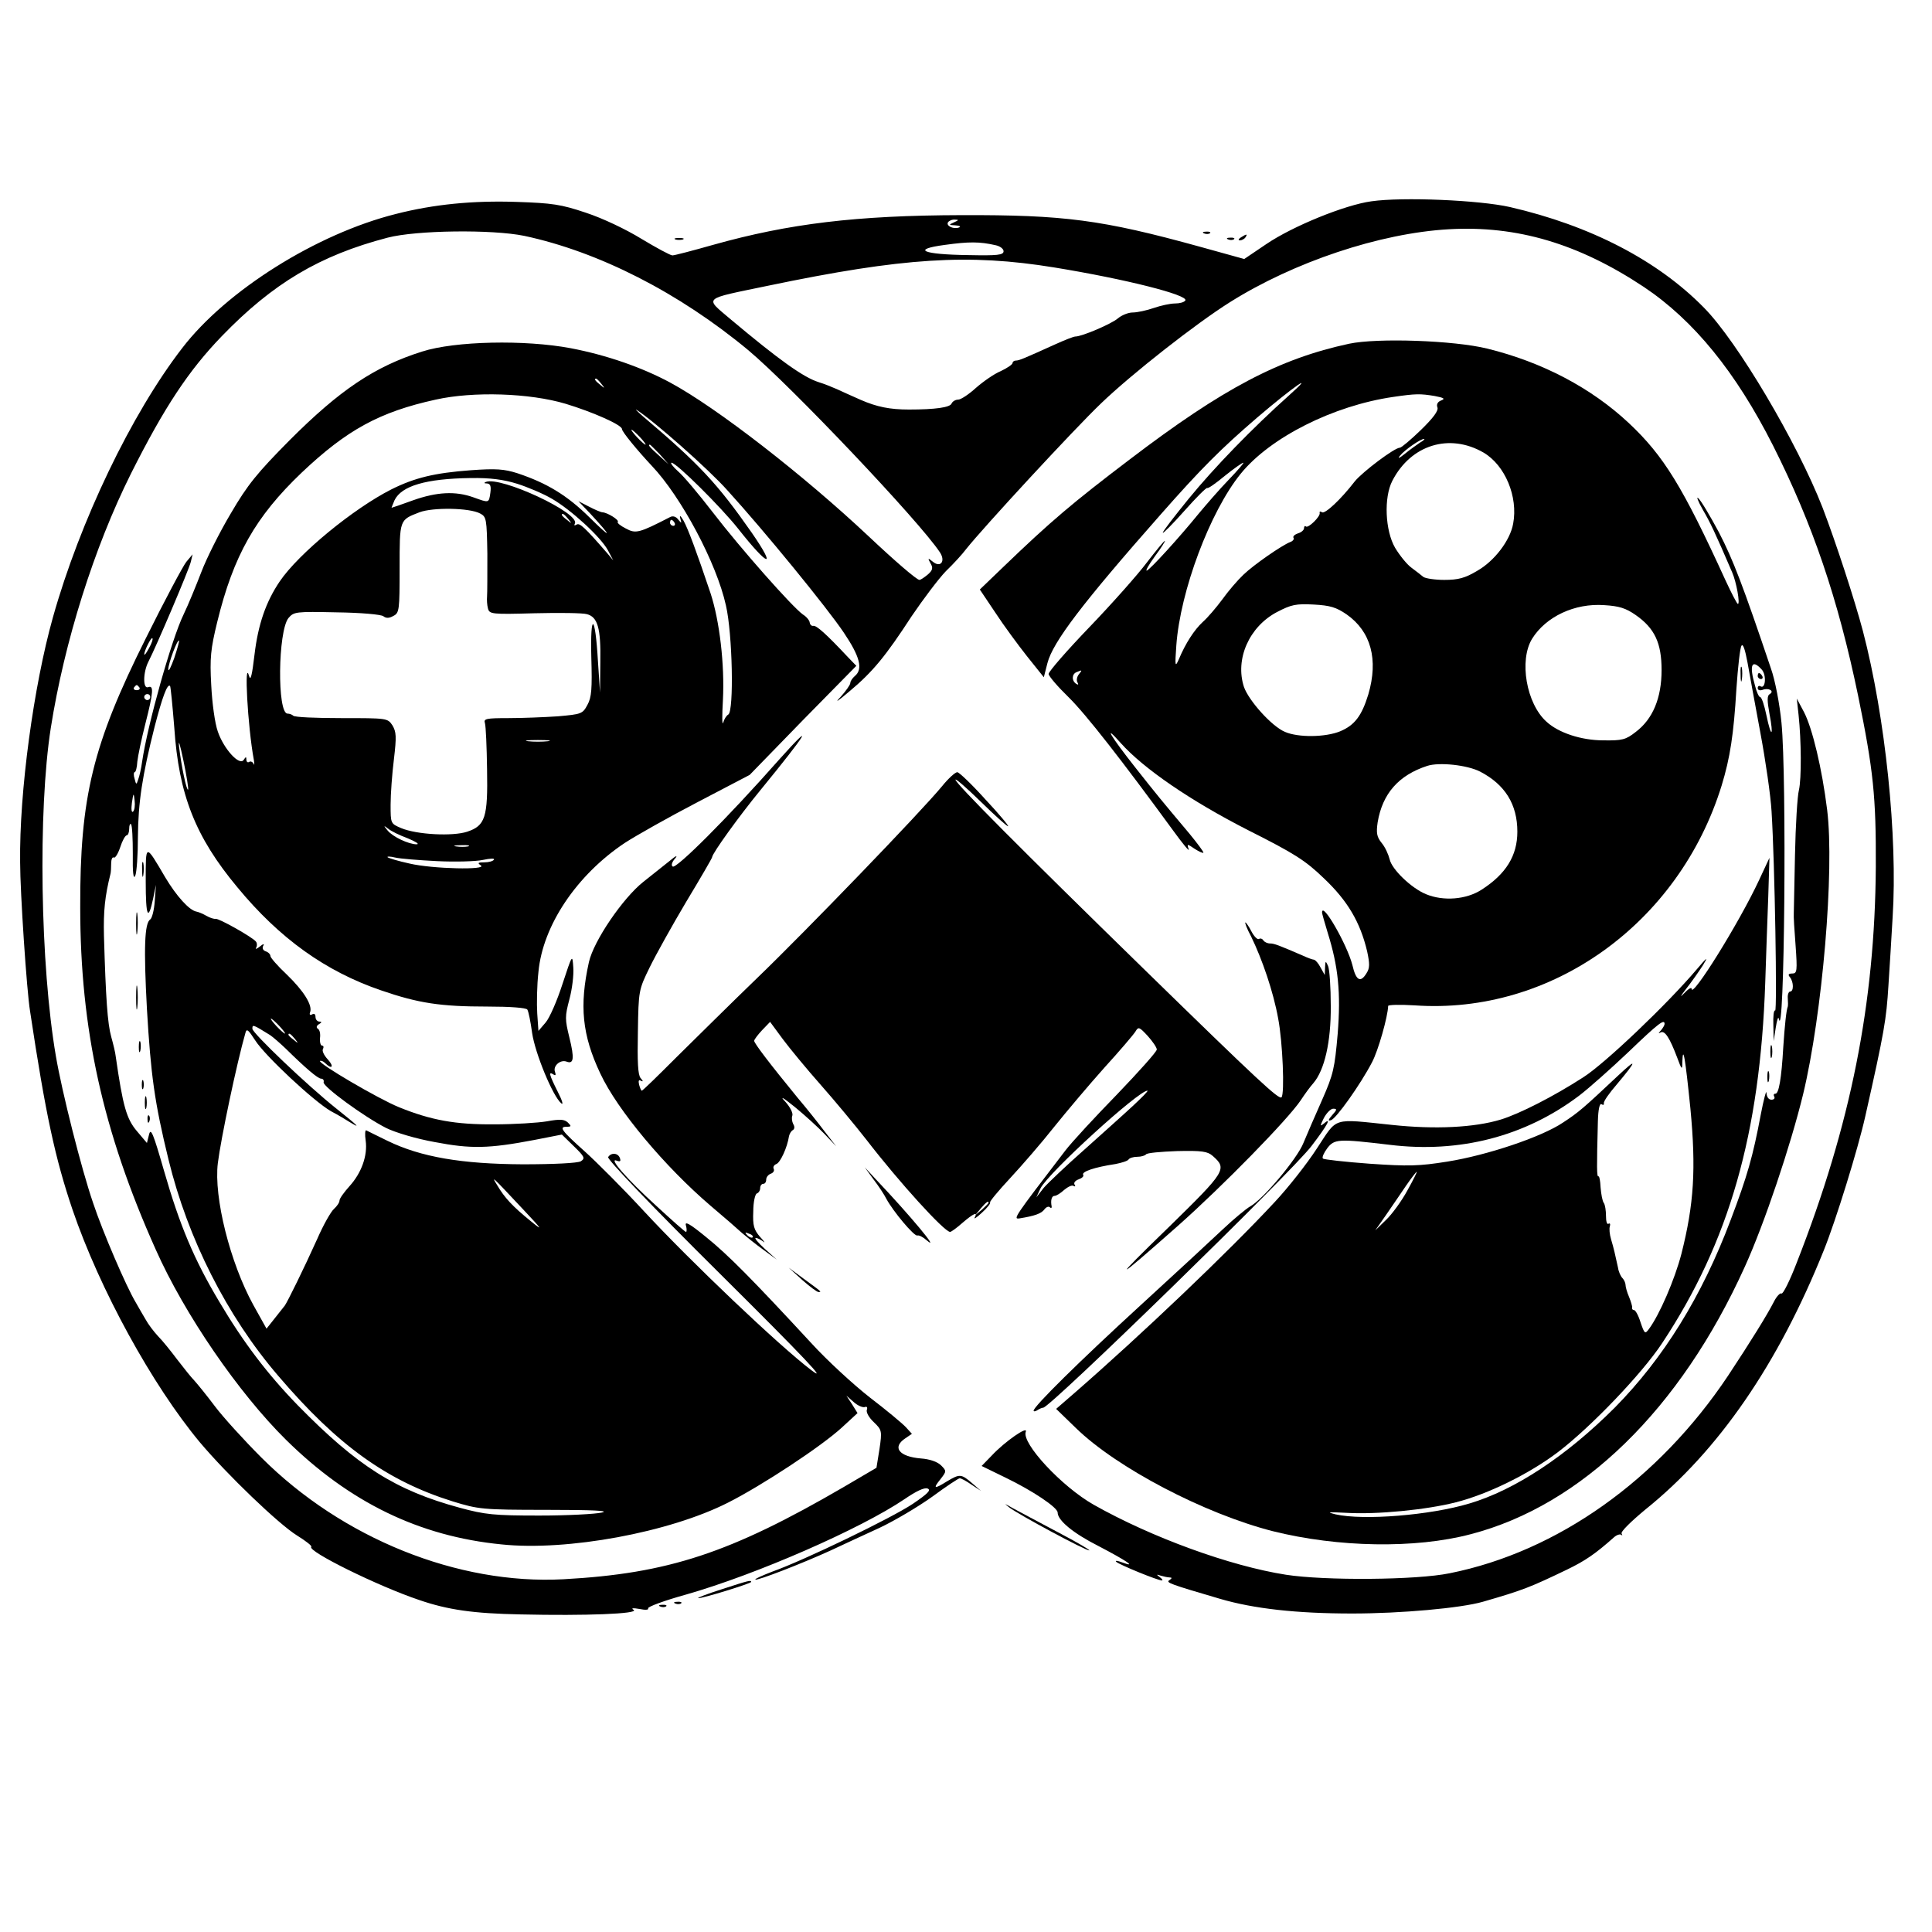
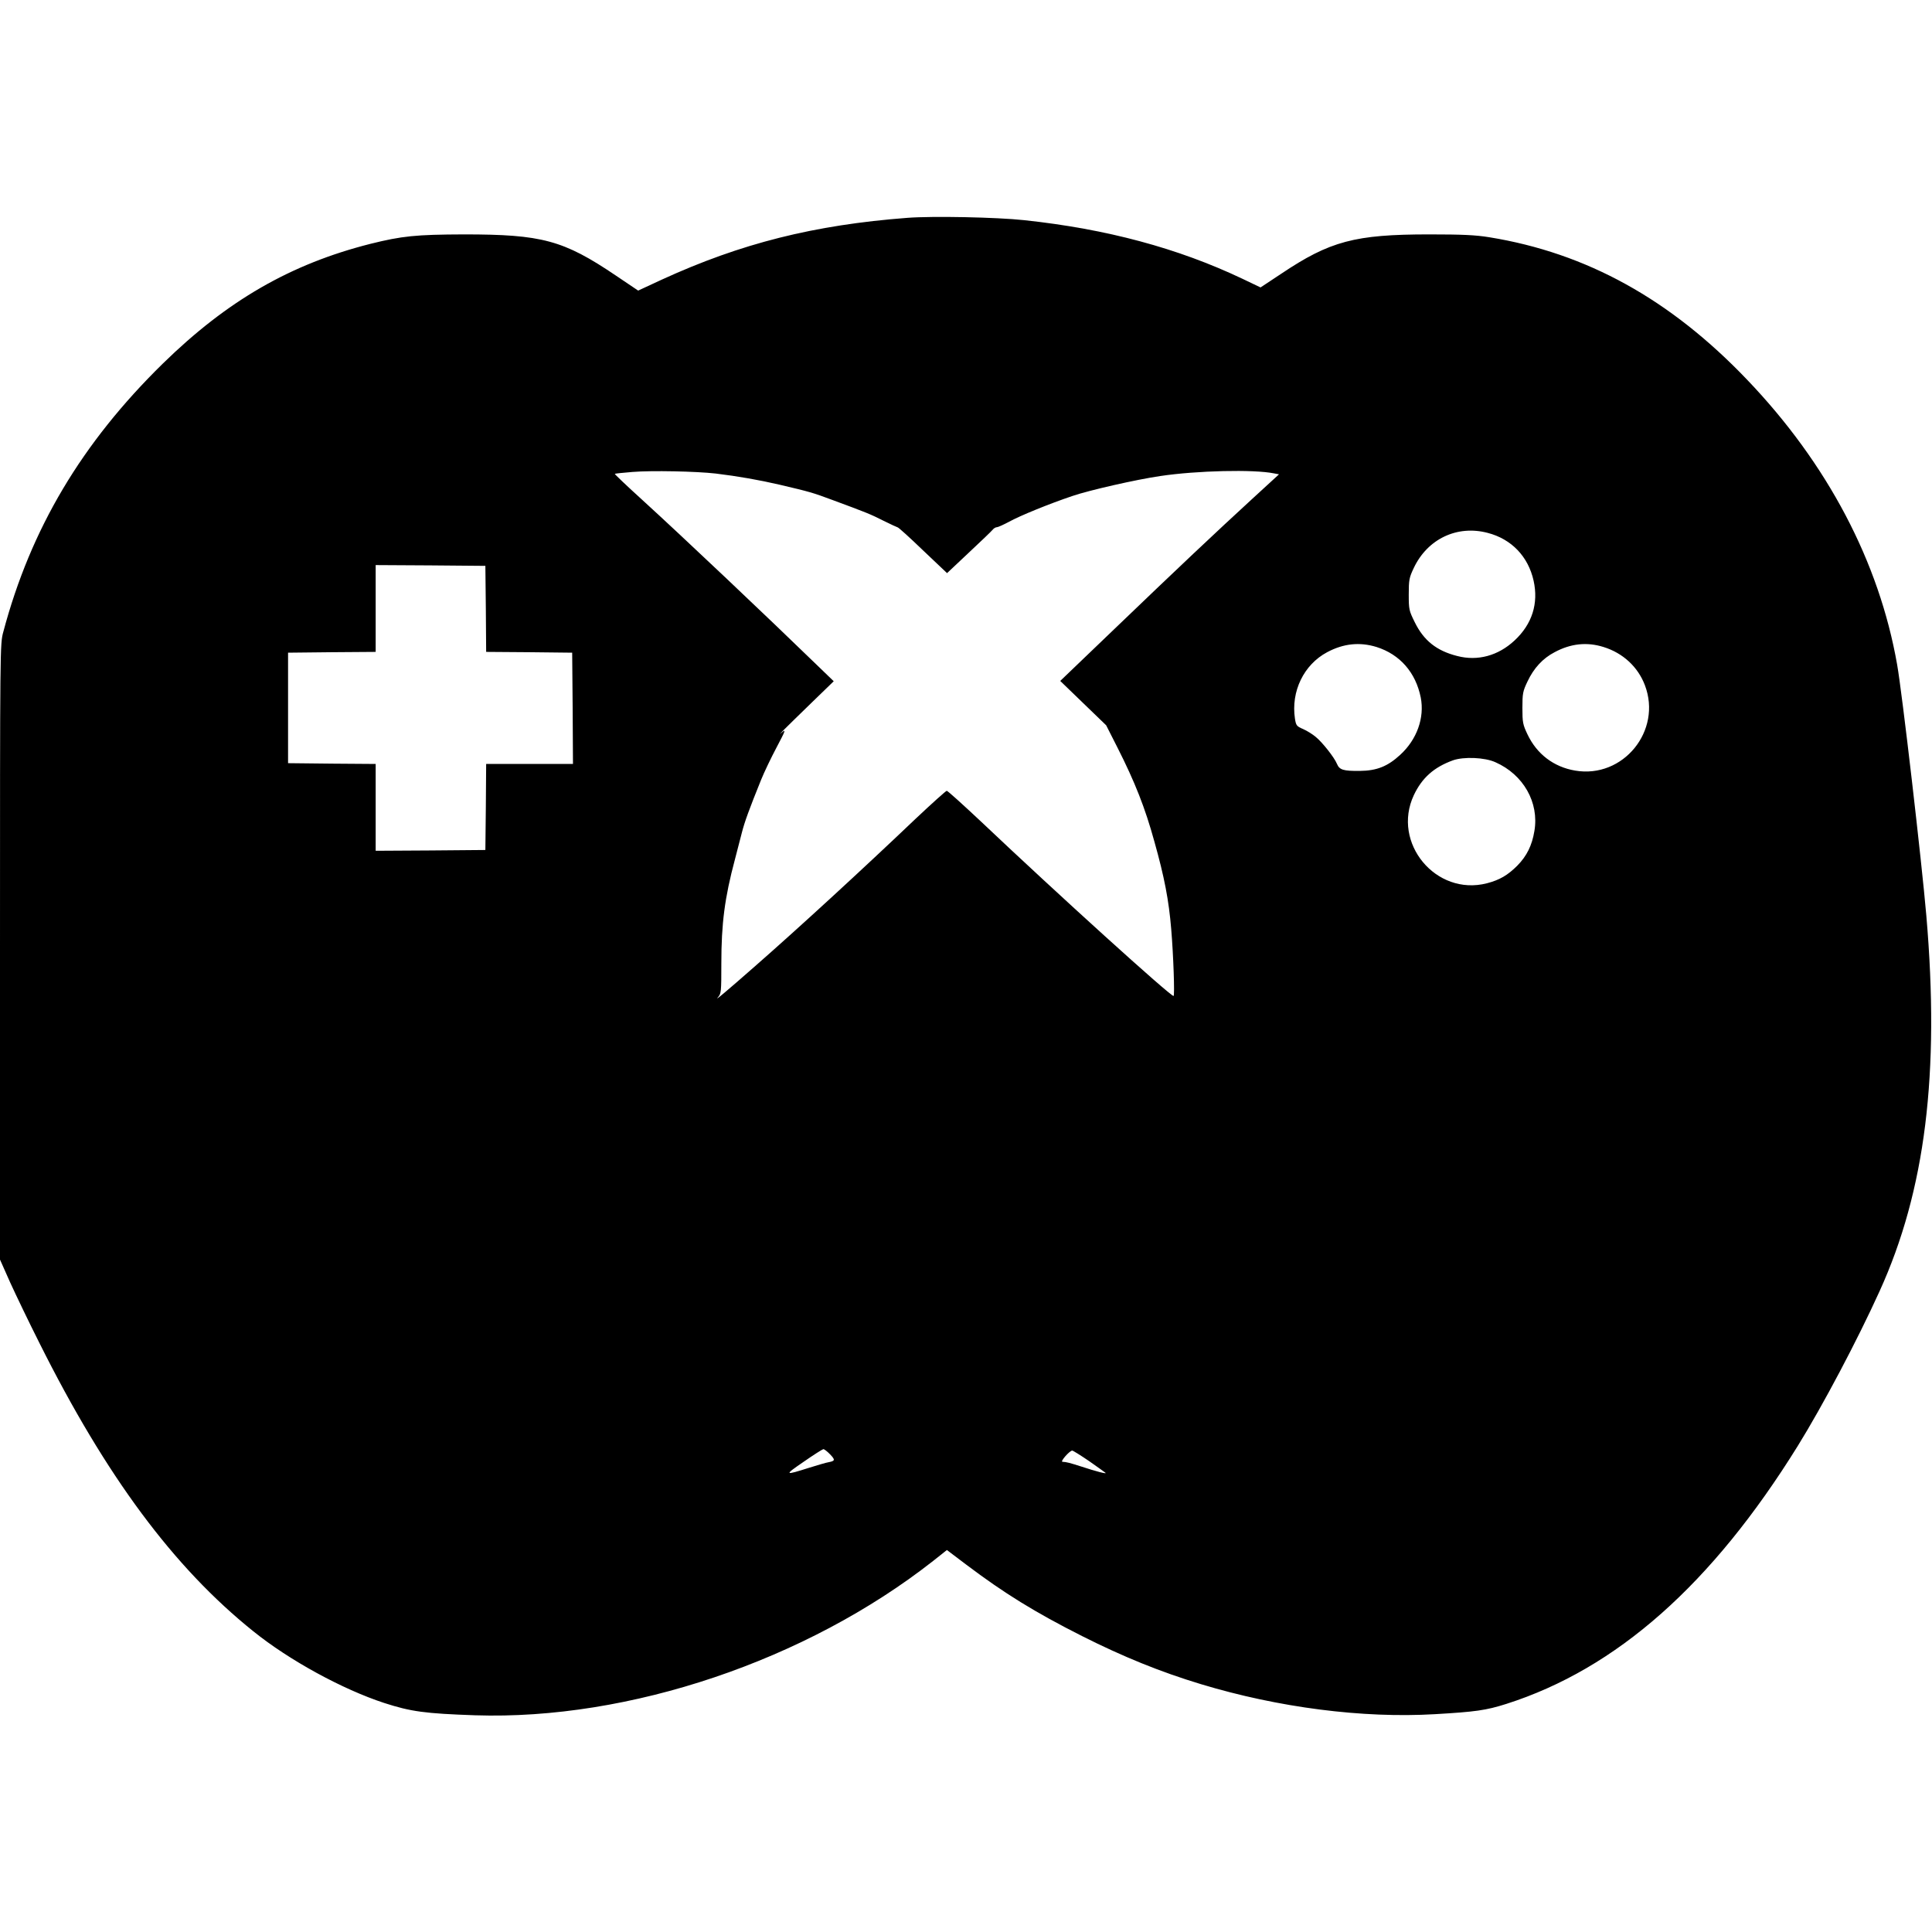
- <svg xmlns="http://www.w3.org/2000/svg" version="1.0" width="857.333" height="857.333" viewBox="0 0 643 643">
-   <path d="M456.4 67c-8.8 1.2-26.2 8.3-34.9 14.2l-7.4 5-14.8-4.1c-32.6-9-45.2-10.6-79.3-10.5-35 .1-57.4 2.8-82.7 9.9-6.7 1.9-12.8 3.5-13.5 3.5s-5.3-2.5-10.3-5.5c-5.2-3.2-13-6.9-18.5-8.7-8.3-2.8-11.2-3.2-23-3.6-14.6-.5-27.7.8-40.2 4-26.4 6.6-56.5 25.5-71.2 44.7-16.9 21.9-34 57.6-43 89.6-6.4 22.8-11.2 58-10.9 81.5 0 9.9 2.2 42.9 3.3 49.5 5.2 34.6 8.4 49.1 14.1 66 9.1 26.7 26.6 58.5 42.4 77.5 9.2 10.9 26.2 27.2 32.3 31 2.9 1.8 5.1 3.5 4.8 3.8-1.5 1.4 22.2 13.1 35.9 17.7 9.6 3.3 18.1 4.5 33.7 4.8 21.7.5 39.6-.2 37.7-1.5-1-.6-.3-.7 2-.3 1.9.4 3.1.3 2.8-.2s5.4-2.6 12.6-4.6c23.5-6.7 58.2-21.9 72.8-31.8 3.8-2.6 6.5-3.9 7.6-3.5 1.3.5.1 1.7-4.9 5.1-7 4.7-36.2 18.8-46.6 22.5-3.4 1.3-6.1 2.5-5.8 2.7.5.5 15.7-5.4 25.1-9.7 3.9-1.8 11.1-5.2 16.2-7.5 5.1-2.4 13-7.1 17.6-10.4 4.6-3.4 8.7-6.1 9.1-6.1.5 0 2.2.9 3.9 2.1l3.2 2.1-3-2.6c-3.6-3.1-4.1-3.1-8.3-.6-4.3 2.7-4.8 2.5-2.2-.7 2-2.6 2.1-2.7.2-4.6-1.2-1.2-3.8-2.1-6.7-2.3-7.3-.6-9.7-3.7-5.2-6.7l2.2-1.5-2-2.2c-1.1-1.2-6.5-5.7-12-9.9-5.5-4.3-14.3-12.4-19.5-18.1-19.6-21.2-27.7-29.4-34.9-35.2-5.6-4.6-7.3-5.5-6.8-3.9.3 1.1.3 2.1 0 2.1s-4.7-3.9-9.9-8.7c-9.9-9-16.1-16.2-13.1-15 1.1.4 1.4.2 1-.9-.6-1.7-2.9-1.9-3.9-.3-.4.7 14.4 16.2 37.4 39 28.2 28 36 36.3 30.2 31.9-10.8-8.2-40-36-55.5-52.7-7-7.6-16-16.6-19.9-20.1-7.7-6.9-8.7-8.2-6-8.2 1.6 0 1.6-.2.4-1.4-1.2-1.1-2.6-1.2-7-.4-3 .5-10.9 1-17.5 1-13 .1-21.1-1.4-31.7-5.7-6.9-2.8-27-14.6-26.3-15.4.3-.2 1.1.1 1.7.7 2.3 2.3 3.1 1.2.9-1.2-1.3-1.4-2-2.9-1.6-3.5.3-.6.2-1.1-.3-1.1s-.8-1.1-.7-2.5c.2-1.4-.1-2.8-.7-3.1-.6-.4-.5-1 .3-1.5 1-.6 1.1-.9.2-.9-.7 0-1.3-.7-1.3-1.6s-.5-1.2-1.1-.8c-.7.4-1 .1-.7-.7.9-2.3-2.1-7.1-7.8-12.6-3-2.8-5.4-5.6-5.4-6.1 0-.6-.7-1.3-1.6-1.6s-1.2-1.1-.8-1.8c.5-.8 0-.7-1.1.2-1 .8-1.6 1-1.3.5.4-.6.4-1.6 0-2.1-1-1.4-12.5-7.9-13.5-7.6-.4.1-1.8-.3-3-1s-2.7-1.3-3.3-1.4C63 303 58.7 298.2 55 292c-6.7-11.4-6.5-11.4-6.5 1.4 0 11.7.8 13.5 2.5 5.5l.9-4.4-.4 5.4c-.2 3-.9 5.7-1.5 6.1-1.9 1.2-2.2 9.5-1.1 29.8 1.3 22 2.5 31 7.2 50.2 6.4 26.2 19.4 52 36.5 71.9 19.8 23.2 36.3 35 58.1 41.8 8.5 2.6 9.7 2.8 31.1 2.8 15.8 0 21.2.3 18.5.9-2.1.5-11.4 1-20.8 1-15.1 0-18-.3-26.5-2.6-21.4-5.8-34.1-13.9-53.9-34.1C89 457.3 81 446.8 72.9 433.1c-8.3-13.9-13.1-25.3-18.3-43.4-3.6-12.5-4.4-14.5-5-12.1l-.7 2.8-3.3-3.9c-3.5-4.1-4.7-8.3-7.1-25-.1-1.1-.8-4-1.5-6.5-1.2-4.3-1.8-12.7-2.4-33.5-.2-8.3.3-13.2 2.2-20.8.1-.4.2-1.9.2-3.3s.4-2.3.9-2c.4.3 1.4-1.3 2.1-3.4.7-2.2 1.7-4 2.2-4 .4 0 .8-1 .8-2.2s.3-1.8.6-1.5c.4.4.6 4.8.6 9.9-.1 6.2.2 8.6.8 7.3.5-1.1.9-7 .9-13 .1-11.4 1.4-20.2 5.6-36.8 2.5-9.6 4.2-14.3 5.1-13.4.2.2.8 6.4 1.4 13.8 1.5 22.4 7 36.4 21 53.2 14.1 17.1 29.4 28 47.8 34.3 12.5 4.3 19.8 5.4 35.4 5.4 7.6 0 12.9.4 13.3 1s1.1 4.1 1.6 7.8c1 6.8 6.9 21.1 9.7 23.4.8.7.3-1-1.2-3.9-2.9-5.8-3.1-6.8-1.4-5.7.7.5.9.2.5-.9-.7-1.9 1.7-4.1 3.8-3.4 2.5 1 2.7-1.1 1-8-1.5-6.1-1.5-7 0-12.7.9-3.3 1.5-8.1 1.3-10.6-.3-4.5-.3-4.5-3.6 5.5-1.8 5.6-4.3 11.3-5.6 12.8l-2.4 2.8-.4-5.8c-.2-3.2-.1-9.4.4-13.8 1.4-15.4 12.7-32.3 28.8-43 3.7-2.4 14.5-8.5 24.1-13.5l17.4-9.1 17.7-18.2 17.8-18.1-2.8-2.9c-7.3-7.8-10.5-10.6-11.5-10.4-.6.1-1.1-.4-1.2-1 0-.7-1-2-2.3-2.8-3.6-2.6-20.6-21.8-29.9-33.9-4.7-6.1-9.9-12.3-11.7-13.8-1.7-1.5-2.6-2.8-2.1-2.8 1.6 0 16.5 14.8 22.2 22 10 12.7 13 13.6 4.5 1.3-11.4-16.3-17.4-22.8-36.3-38.8-1.9-1.7-2.8-2.6-1.9-2 5.5 3.5 23.9 19.7 30.1 26.7 12.3 13.5 33.2 39.1 38.7 47.3 5.4 8 6.5 12.2 3.7 14.5-.8.7-1.5 1.7-1.5 2.3s-1.5 2.7-3.2 4.6c-2.2 2.3-1.1 1.6 2.9-1.8 7.8-6.5 12.1-11.8 20.7-25 3.8-5.6 8.9-12.4 11.4-15 2.6-2.5 5.6-5.8 6.7-7.3 5.8-7.3 35.9-39.9 45-48.6 10.1-9.7 31.5-26.5 42.8-33.6 21.3-13.4 49.9-23 72.9-24.3 22.7-1.3 43.2 4.8 64.9 19.2 16.6 11.1 30.6 28.3 43 52.8 13.2 26.2 21.6 50.9 28.3 83.2 5.1 24.8 6 33.7 5.9 57-.3 45.4-8.3 85.8-26.3 131.7-2.3 6-4.6 10.6-5.1 10.3-.4-.3-1.6.9-2.5 2.7-2.3 4.5-7.7 13.2-15.3 24.7-23.1 34.6-56.7 58.5-92.6 65.7-11.1 2.3-41.6 2.5-54.5.5-18.6-2.9-44.7-12.4-64-23.3-10.6-6-24.1-20.5-22.6-24.3.8-2.1-6.9 3.2-11.3 7.9l-3.4 3.5 8 3.9c8.9 4.3 17.3 9.9 17.3 11.6 0 2.6 5.2 6.9 13.5 11.1 9.4 4.9 13.1 7.4 8 5.5-1.6-.6-2.5-.7-2-.2 1.1 1 13.8 6.2 15.2 6.2.4 0 .1-.5-.7-1.1-1.2-.9-1.2-1 .3-.5 1 .3 2.4.6 3 .6.8 0 .8.3-.1.9-1.3.8.1 1.3 16.8 6.2 11.2 3.3 25.5 4.9 44 4.9 16.3 0 36.2-1.8 43.5-3.9 13.5-3.9 15.7-4.8 28-10.7 6.2-3 9.5-5.3 15.7-10.8.9-.8 2-1.1 2.4-.8.4.4.4.2.1-.4-.4-.6 3.2-4.1 7.9-8 24.3-19.5 44.2-48.4 59.4-86.3 4-9.9 11.4-33.8 13.8-44.6 6.4-28.4 7-32.2 7.7-43.5.4-5.8 1-16 1.4-22.8 1.7-26.6-2.4-66.5-9.9-95.2-2.7-10.2-9-29.5-13.4-41-8.4-21.6-28.4-55.4-39.5-66.6-15.4-15.7-37.7-27.3-64.6-33.5-10.2-2.3-35.7-3.4-46.1-1.9m-138.9 7c-1.8.8-1.8.9.5 1 1.4.1 1.9.4 1.2.7-1.8.7-4.4-.5-3.7-1.7.3-.5 1.4-1 2.3-.9 1.4 0 1.3.2-.3.9m-143 4.5c24.8 5.3 51.5 18.9 74.6 38.1 14.3 12 56.8 56.8 63.7 67.2 2 3 .2 5.3-2.4 3.1-1.6-1.3-1.7-1.2-.7.6.9 1.5.7 2.3-.9 3.7-1.2 1-2.4 1.8-2.8 1.8-.9 0-8.3-6.4-17-14.6-21.5-20.2-50.4-42.7-66-51.1-9.3-5-21-9.1-33-11.4-15.3-2.9-38.6-2.4-49.5 1.1-15.9 5-27.5 12.9-44 29.4-10.9 11-14.1 14.9-19.7 24.5-3.7 6.2-8.1 15-9.8 19.5-1.7 4.4-4.3 10.8-5.9 14.1-4 8.2-12 36.7-13.8 49-.3 2.2-.9 4.9-1.3 5.9-.6 1.9-.7 1.8-1.2-.2-.4-1.2-.3-2.2 0-2.2.4 0 .8-1.6.9-3.5.2-1.9 1.4-7.6 2.7-12.7 2.7-10.6 2.8-12.8.9-12.1-1.8.7-1.7-5 .1-8.5 2.5-4.8 13.5-30.6 14.1-33.2l.6-2.5L62 187c-1.1 1.4-7.2 12.8-13.5 25.5-17.7 35.4-21.9 52.8-21.8 89.5 0 40.5 7.5 74.5 25.1 113.8 9.6 21.6 27.6 47.8 43.4 63.4 21.1 20.8 44.3 32.1 71.7 34.8 21.9 2.3 55.9-4 75.4-13.9 11.3-5.7 31.2-18.8 38-25.1l5.1-4.7-1.8-2.9-1.9-2.9 2.4 2.1c1.3 1.2 3 1.9 3.7 1.7.7-.3 1 .1.7.9s.7 2.6 2.3 4.1c2.7 2.6 2.8 2.9 1.9 9l-1 6.2-10.9 6.4c-37.8 22-58.4 28.8-93.3 30.7-35.1 1.9-73.6-13.6-100.5-40.5-5.8-5.8-12.8-13.5-15.5-17.1s-5.8-7.4-6.8-8.5c-1.1-1.1-3.6-4.3-5.7-7-2.1-2.8-4.9-6.3-6.4-7.8-1.4-1.5-3.3-4-4.1-5.5-.9-1.5-2.4-4.1-3.3-5.7-3.1-5.1-11.1-23.7-14.2-33.1-3.9-11.3-10.4-37.1-12.4-48.9-5.2-30.2-6-81.7-1.7-109.2 4.5-28.6 14.4-60.1 26.7-84.7 11.1-22.1 19.2-34.3 30.2-45.7 17-17.6 32.6-26.9 55.2-32.8 9.6-2.5 34.8-2.8 45.5-.6m156.8 3.1c1.5.3 2.7 1.2 2.7 2 0 1.3-2 1.5-11.7 1.3-15.4-.2-19.1-1.9-7.8-3.4 8-1.1 11.5-1.1 16.8.1m19.5 7.4c23.9 3.9 44.8 9.2 43.7 11-.4.6-1.9 1-3.4 1-1.6 0-4.8.7-7.1 1.5s-5.5 1.5-7 1.5-3.7.9-5 2c-2.1 1.8-11.9 6-14.1 6-.6 0-3.6 1.2-6.7 2.6-10.4 4.7-12 5.4-13.1 5.4-.6 0-1.1.4-1.1.8 0 .5-1.8 1.7-3.9 2.7-2.2.9-5.9 3.5-8.3 5.6-2.3 2.1-5 3.9-5.9 3.9s-1.9.6-2.2 1.3c-.5 1.3-5.4 2-14.2 2-6.4 0-10.7-.9-16-3.2-2.7-1.2-6.3-2.8-8-3.6-1.6-.7-4.3-1.8-6-2.3-5.1-1.6-13.2-7.4-29.3-20.9-8.8-7.5-9.7-6.6 12.4-11.2 45.1-9.4 66.8-10.7 95.2-6.1m-150.7 38.7c1.3 1.6 1.2 1.7-.3.4-1.7-1.3-2.2-2.1-1.4-2.1.2 0 1 .8 1.7 1.7m-11.8 6.7c8.9 2.7 18.7 7 18.7 8.4 0 .9 5.3 7.3 9.9 12.2 9.8 10.3 21.6 32.4 24.7 46.5 2.2 9.4 2.7 35.1.8 36.3-.7.4-1.4 1.6-1.7 2.7-.4 1.1-.4-2.3-.1-7.5.6-11.8-1.1-26.3-4.1-35.5-4.6-13.7-7.5-21.5-9-24.2-1-1.7-1.4-2-1.1-.8.5 1.8.5 1.8-.7.4-.7-1-1.8-1.3-2.7-.8-10.3 5.3-11.4 5.6-14.7 3.8-1.8-.9-3-1.9-2.7-2.2.6-.6-3.4-3.1-5.1-3.2-.5 0-2.6-.9-4.5-1.9l-3.5-1.8 4.1 4.3c7.3 7.9 7.1 8.5-.4 1.1-7.4-7.3-14.1-11.4-24-14.7-4.4-1.4-7.1-1.6-15.5-1-12.1.9-18.7 2.5-26.5 6.4-12.6 6.4-30.8 21.3-37.1 30.6-4.6 6.8-7.2 14.3-8.4 24.4-.8 6.8-1.3 8.9-1.8 7.1-1.7-6.2-.5 16.7 1.6 28 .2 1.4.2 1.9-.1 1.2-.3-.6-1-1-1.5-.6-.5.3-.9-.1-.9-.8 0-1-.2-1-.9.1-1.4 2.1-6.6-3.6-8.6-9.4-1-2.8-1.9-9.5-2.2-15.5-.5-9-.2-12 2-21 5.4-22.1 12.7-35 28.1-49.7 15-14.2 25.9-20.2 44.6-24.3 12.5-2.8 31.3-2.2 43.3 1.4m24.7 11.1c1.3 1.4 2.1 2.5 1.8 2.5-.2 0-1.5-1.1-2.8-2.5s-2.1-2.5-1.8-2.5c.2 0 1.5 1.1 2.8 2.5m6.6 5.7 2.9 3.3-3.2-2.9c-3.1-2.8-3.8-3.6-3-3.6.2 0 1.6 1.5 3.3 3.2m-47.5 9.8c3.5 1.1 8.7 3.3 11.6 5 6.4 3.7 16.2 12.7 18.6 17.1l1.8 3.4-2.1-2.5c-7.3-8.4-9.1-10.1-10.1-9.4q-1.05.6-.6-.3c2.1-3.4-24.7-15.9-29.6-13.9-.7.3-.6.5.4.5 1.1.1 1.4.9 1.1 3.1-.5 3.5-.4 3.4-5.7 1.5-5.9-2.1-12.1-1.8-20 1-3.8 1.4-7.1 2.5-7.2 2.5 0 0 .4-1.1 1-2.5 2.3-4.8 10.5-7.2 25.3-7.4 6.6-.1 11 .5 15.5 1.9m-12.3 9.9c2.1 1.1 2.2 1.8 2.4 13.4 0 6.7 0 13.1-.1 14.2s0 2.9.3 4c.5 1.9 1.2 2 15.6 1.6 8.2-.2 16-.1 17.3.3 3.6.9 4.7 4.6 4.5 15.9l-.1 10.2-.7-10.5c-.9-15.7-2.6-16.6-2.2-1.2.3 10.4.1 13.3-1.3 15.8-1.6 3-2 3.1-9.8 3.8-4.5.3-11.9.6-16.5.6-7.5 0-8.3.2-7.8 1.7.3 1 .6 7.9.7 15.3.3 16.1-.6 18.8-6.6 20.8-4.8 1.6-16.8 1-22-1.2-3.5-1.5-3.5-1.5-3.5-7.8 0-3.5.5-10.3 1.1-15.1.9-7.6.8-9.1-.5-11.3-1.6-2.4-1.8-2.4-17-2.4-8.4 0-15.6-.3-16-.8-.4-.4-1.3-.7-1.9-.7-3.5 0-3.2-27.4.3-31.8 1.8-2.1 2.4-2.2 16.1-1.9 7.9.1 14.8.7 15.5 1.3.9.7 1.9.7 3.3-.1 2-1 2.1-1.9 2.1-15.9 0-16.3-.1-16 6.6-18.6 4.5-1.7 16.7-1.5 20.2.4m29.3 1.8c1.3 1.6 1.2 1.7-.3.4-1-.7-1.8-1.5-1.8-1.7 0-.8.8-.3 2.1 1.3m35.4 1.3c.3.5.1 1-.4 1-.6 0-1.1-.5-1.1-1 0-.6.2-1 .4-1 .3 0 .8.4 1.1 1M49.6 215.7c-.8 1.5-1.5 2.5-1.6 2.1 0-1.2 2.3-5.8 2.7-5.4.3.2-.2 1.7-1.1 3.3M58 219c-1.1 3-1.9 4.7-2 3.8 0-1.9 3-10.1 3.6-9.6.1.2-.6 2.8-1.6 5.8m-11.6 9.8c.3.5-.1.9-.9.9s-1.2-.4-.9-.9c.3-.4.7-.8.9-.8s.6.4.9.8M50 232c0 .5-.4 1-1 1-.5 0-1-.5-1-1 0-.6.5-1 1-1 .6 0 1 .4 1 1m12.6 30.8c-.5.5-2.3-8.1-3-14.3-.3-2.8.3-.8 1.4 4.4s1.8 9.7 1.6 9.9m119.7-16.1c-1.8.2-4.8.2-6.5 0-1.8-.2-.4-.4 3.2-.4s5 .2 3.3.4m-138 23.4c-.5.5-.7-.7-.4-2.9.5-3.4.6-3.5.9-.8.2 1.6 0 3.2-.5 3.7m91.4 8.9c2.6 1.1 4 1.9 3 2-2.7 0-8-2.5-9.7-4.6-1.4-1.7-1.4-1.8.2-.6.9.8 3.8 2.2 6.5 3.2m20.1 2.7c-1 .2-2.8.2-4 0-1.3-.2-.5-.4 1.7-.4 2.2-.1 3.2.1 2.3.4m-10.3 4.9c6.1.3 12.9.1 15.2-.4 2.4-.5 4-.6 3.7-.1s-1.7.9-3.2.9c-2.1 0-2.4.2-1.2 1 2.5 1.6-16.1 1.2-23.7-.6-3.7-.8-7-1.8-7.3-2.1s.9-.3 2.5.1c1.7.4 8 .9 14 1.2M93 341.5c1.3 1.4 2.1 2.5 1.8 2.5-.2 0-1.5-1.1-2.8-2.5s-2.1-2.5-1.8-2.5c.2 0 1.5 1.1 2.8 2.5m-3.1 3c.9.6 3.2 2.6 5.2 4.5 6.6 6.5 10.7 10 11.8 10 .6 0 1 .5.8 1.2-.3 1.4 13.5 11.5 20.8 15.2 3 1.5 10 3.6 16.2 4.7 12 2.3 17.9 2.2 33.1-.7l9.2-1.8 4 3.9c3.6 3.5 3.8 4 2.3 5-1.1.6-8.9 1-19.3 1-20.3-.1-33.9-2.4-45-7.8-3.6-1.8-6.8-3.3-7.1-3.5-.4-.2-.5 1.4-.2 3.4.7 5-1.4 10.8-5.4 15.2-1.8 2-3.3 4.1-3.3 4.7 0 .7-.8 1.9-1.9 2.9-1 .9-3.5 5.3-5.5 9.9-4.6 10.2-9.9 20.9-10.8 22.2-.4.5-2 2.5-3.4 4.3l-2.7 3.4-4.4-7.9c-7.7-14-13.2-35.8-11.8-47.2 1-8.1 6.3-33.3 9.2-43.4.4-1.5 1-.9 3.2 2.5 3.3 5.2 19.5 20.3 25.2 23.6 2.3 1.2 5.3 3 6.7 3.9 3.5 2.1 2.1.8-4.8-4.7-9.8-7.8-28-25.2-28-26.6 0-1.5.1-1.5 5.9 2.1m8.2 1.2c1.3 1.6 1.2 1.7-.3.4-1-.7-1.8-1.5-1.8-1.7 0-.8.8-.3 2.1 1.3m76 56.8c6.5 6.9 6.8 7.4 2.4 3.8-5.9-4.8-8.6-7.7-11-11.8-2.1-3.4-2-3.3 8.6 8" />
-   <path d="M400.8 77.7c.7.3 1.6.2 1.9-.1.4-.3-.2-.6-1.3-.5-1.1 0-1.4.3-.6.6M413 79c-.9.6-1 1-.3 1 .6 0 1.5-.5 1.8-1 .8-1.2.4-1.2-1.5 0M224.8 79.7c.6.2 1.8.2 2.5 0 .6-.3.1-.5-1.3-.5s-1.9.2-1.2.5M408.8 79.7c.7.3 1.6.2 1.9-.1.4-.3-.2-.6-1.3-.5-1.1 0-1.4.3-.6.6M449 114.4c-23.2 5-41.9 14.8-73 38.5-19.1 14.5-26.3 20.6-42.2 35.9l-7.7 7.4 5.1 7.6c2.8 4.3 7.6 10.8 10.6 14.6l5.6 7 1.2-4.7c1.8-7 11.6-19.9 37.8-49.6 13.3-15.1 20-21.8 32.1-32.2 11.7-10 20-15.8 10.5-7.3-12.3 11-24.8 23.9-33.4 34.4-4.7 5.8-8.6 10.8-8.6 11.3 0 .4 3.2-2.8 7.2-7.3 3.9-4.4 7.3-7.8 7.6-7.6.2.3 2.8-1.5 5.8-4 3-2.4 5.8-4.4 6.2-4.4.3 0-1.9 2.6-4.9 5.7-3.1 3.2-7.5 8.3-10 11.3-6.5 8-16 18.4-17.2 18.9-.6.2.6-1.9 2.7-4.8 2.1-2.8 3.5-5.1 3.3-5.1-.3 0-3 3.3-6 7.2-3 4-11.6 13.7-19.1 21.5S349 223.5 349 224.3c0 .7 3 4.2 6.6 7.7 5.9 5.8 17.8 21.1 34.9 44.5 3.2 4.4 5.5 7.2 5.1 6.1-.6-1.8-.5-1.8 2-.1 1.4.9 2.7 1.5 2.9 1.3s-1.9-3-4.6-6.3c-9.5-11.3-10.9-13-18-22-8.3-10.5-11-15.1-4.9-8.2 7.6 8.5 23.2 19.2 42.4 29 15.5 7.8 19.1 10.1 25.3 16.1 7.8 7.4 12 14.5 14.3 24.2.9 4.2.9 5.6-.2 7.3-2 3.3-3.5 2.5-4.7-2.7-1.7-6.7-10.1-21.4-10.1-17.5 0 .4.9 3.5 1.9 6.8 3.5 11.2 4.4 19.9 3.3 33.6-1 11.4-1.4 13.4-5.2 22-2.3 5.2-5.1 11.6-6.2 14.3-2.1 5.3-13.5 18.8-17.7 21.1-1.4.8-5.5 4.2-9.1 7.6s-15.9 14.8-27.5 25.4c-20.3 18.6-35.5 33.6-35.5 35 0 .3.6.3 1.3-.2.6-.4 1.5-.8 1.9-.8 2.3 0 83-78.7 89.3-87.1 5.5-7.2 6.8-9.8 4-7.4-1.2 1-1.2.7.1-1.9.9-1.7 2.3-3.1 3.1-3.1 1.4 0 1.3.3-.3 2.1-1.4 1.6-1.5 2.1-.4 1.7 1.7-.5 9.8-11.9 13.6-19.2 2.1-3.9 5.3-15.3 5.4-18.8 0-.4 3.9-.5 8.8-.2 45.5 3.2 88-27.2 102.2-73.2 2.8-9.2 4-16.9 4.9-32.1.5-7.2 1.2-13.7 1.7-14.4.5-.8 1.2 1.3 2 5.6.7 3.9 2.6 14.4 4.3 23.5s3.4 20.8 3.7 26c1.1 17.6 1.9 66.8 1.2 66.3-.5-.2-.7 2-.6 4.9l.1 5.3.7-4.5c.4-2.5.8-3.8 1-3 1.9 9.6 2.7-80.3.9-98.5-.6-6.1-2.1-14.1-3.5-18-9.4-27.9-12.6-36.2-17.3-45.3-3-5.6-6.1-10.8-6.9-11.4-.7-.7-.1 1 1.5 3.8 2.5 4.3 4 7.4 9.8 20.9 1.4 3.2 2.7 10.5 1.9 10.5-.3 0-2.1-3.5-4.1-7.8-14.3-31.3-20.6-41.5-32.2-52.4-12.5-11.7-28.8-20.3-47.2-24.8-11-2.7-36.4-3.6-45.9-1.6m28.5 17.4c3.1.6 3.6.9 2.1 1.5-1.1.4-1.6 1.3-1.2 2.3.4 1.1-1.4 3.5-5.5 7.5-3.3 3.2-6.5 5.9-7 5.9-1.8 0-12.5 8.1-15 11.2-4.7 6.1-9.9 10.9-10.9 10.3-.6-.4-.9-.3-.8.2.4 1.1-3.9 5.3-4.6 4.5-.3-.3-.6 0-.6.6s-.9 1.4-2 1.7c-1.1.4-1.8 1-1.5 1.5.3.4-.2 1.1-1.1 1.4-2.8 1.1-12.2 7.6-15.6 10.9-1.9 1.8-5 5.4-7 8.2-2 2.7-4.9 6.1-6.5 7.5-2.8 2.6-5.7 7-8 12.5-1.2 2.7-1.3 2.2-.8-4.7 1.3-18.1 11.2-44.5 21.4-57.1 9.8-12.1 30.8-22.7 50.8-25.6 7.5-1.1 9-1.1 13.8-.3m-4.9 15.5c-1 .7-3.3 2.3-5 3.7-2 1.6-2.6 1.8-1.6.6 1.4-1.8 7-5.7 8-5.5.3 0-.3.6-1.4 1.2m21.1 3.3c7.2 4.2 11.6 14.7 9.9 23.7-1 5.6-6.3 12.5-12 15.7-4 2.4-6.3 3-10.9 3-3.2 0-6.3-.5-7-1-.7-.6-2.4-1.9-4-3.1-1.5-1.1-3.9-4.1-5.4-6.6-3.3-5.7-3.8-16.7-.9-22.3 6.2-12 19-15.9 30.3-9.4m-45.5 53.9c8.1 5.7 10.6 15 7.2 26.6-2.2 7.2-4.6 10.3-9.4 12.3-4.9 2-13.9 2.1-18.3.2-4.4-1.8-12.1-10.4-13.7-15-3-9.2 1.7-20 11-24.9 4.8-2.5 6.3-2.8 12.2-2.5 5.5.3 7.5.9 11 3.3m96.2.2c6.3 4.4 8.6 9.3 8.6 18.3 0 9.3-2.9 16.3-8.6 20.6-3.3 2.6-4.5 2.9-10.8 2.8-7.3 0-14.9-2.5-18.9-6.2-6.7-6-9.2-20.4-4.8-27.6 4.6-7.4 14.2-11.9 24-11.2 5 .3 7.2 1 10.5 3.3m41.9 18.1c1.7 1.8 1.3 6.7-.4 5.6-.5-.3-.9 0-.9.6 0 .7.7.9 1.6.6 2-.8 4.1.4 2.4 1.4-.9.5-.9 2.1-.1 6.5 1.5 7.8.6 8.3-1 .6-.7-3.4-1.6-6.1-2.1-6.1-.4 0-1.2-1.7-1.7-3.8-2-6.9-1.1-9 2.2-5.4M359 224.5c-.6.8-.8 2-.4 2.6.4.8.3.9-.4.5-1.6-1-1.5-3.3.1-3.9 1.9-.8 2-.8.7.8m133.6 32.3c8.3 4.3 12.4 10.9 12.4 20 0 8-3.8 14.1-11.9 19.3-5.1 3.3-12.7 3.9-18.5 1.5-4.9-2-11.4-8.3-12.1-11.6-.4-1.6-1.5-4.1-2.7-5.5-1.6-2-1.8-3.3-1.3-6.8 1.6-9.6 7-15.7 16.5-18.8 4-1.3 13.3-.3 17.6 1.9" />
-   <path d="M585 225c0 .5.5 1 1.1 1 .5 0 .7-.5.4-1-.3-.6-.8-1-1.1-1-.2 0-.4.4-.4 1M579.3 224.5c0 2.2.2 3 .4 1.7.2-1.2.2-3 0-4-.3-.9-.5.1-.4 2.3M598.6 238c.9 8.5 1 21.1.1 25-.5 1.9-1.1 11.6-1.3 21.5s-.4 18.7-.4 19.5c-.1.8.2 5.7.6 10.7.6 8.4.5 9.3-1.1 9.3-1.3 0-1.5.4-.8 1.2 1.3 1.6 1.3 4.8.1 4.8-.5 0-.9 1-.8 2.2.1 1.3.1 2.5 0 2.8-.5 1.3-1 6.1-1.5 13.5-.6 10.6-1.5 15.5-2.6 15.5-.6 0-.7.4-.4 1 .3.5-.1 1-.9 1-1 0-1.6-.9-1.7-2.3 0-1.2-.9 2.1-1.9 7.3-2.6 13.9-4.5 20.5-10 35-9.6 25.5-22.4 46.1-38.6 62.5-16.1 16.1-33.2 27.4-48.4 31.9-13 3.9-35.2 5.7-44.5 3.6-3.2-.8-2.5-.8 3.7-.5 10 .6 26.5-1 36.3-3.5 10.7-2.7 24.5-9.5 34-16.7 10.9-8.3 27.9-26 34.7-36.3 22.3-33.7 32.6-69.7 34.3-120 .3-8.5.7-21.4 1-28.5l.4-13-3.4 7.3c-6.7 14.4-22.5 39.7-22.5 36.3 0-.7-1.2.1-2.6 1.6s-1.1.8.7-1.5c1.9-2.4 4.4-6 5.7-8 1.8-3 1.4-2.7-2 1.3-9.9 11.7-30.6 31.4-37.8 36-9.9 6.4-21.3 12.2-27.5 14.1-8.9 2.7-22 3.3-36.1 1.8-20.3-2.1-18.1-2.8-25.1 7.8-3.3 5.1-9.6 13.1-14 17.8-15.4 16.6-44.3 44.1-66.8 63.7l-6 5.2 6.5 6.3c13.6 13.3 42.9 28.6 65.6 34.4 21.6 5.4 47.4 5.9 65.9 1 36.9-9.6 69.7-41.5 91.2-89 6.5-14.3 15.2-40.2 19.4-57.4 6.4-26.6 10.5-74.5 8-94.7-1.7-13.7-4.9-27.1-7.7-32.5l-2.4-4.5zM554 340.8c0 .4-.6 1.4-1.2 2.1-.9 1-1 1.2-.1.7 1.4-.7 3 1.8 5.5 8.4 1.5 4.1 1.7 4.2 1.7 1.6.2-6.3 1-1.4 2.7 15.4 1.9 20 1.2 31.7-3 48.3-2.2 8.5-7.3 20.3-10.8 25-1.3 1.8-1.5 1.6-2.8-2.2-.7-2.3-1.7-4.1-2.2-4.1-.4 0-.7-.3-.6-.8.1-.4-.4-2-1-3.5-.7-1.6-1.2-3.4-1.2-4.1 0-.6-.5-1.7-1-2.2-.6-.6-1.3-2.1-1.5-3.5-1-4.6-1.4-6.4-2.3-9.4-.5-1.7-.7-3.6-.4-4.4.2-.8 0-1.1-.5-.8s-.8-.9-.8-2.6c0-1.8-.3-3.7-.7-4.3-.5-.6-.9-2.9-1.1-5.2-.1-2.2-.4-3.8-.7-3.7-.6.3-.6-2.8-.2-18.3.1-4 .6-6.1 1.2-5.7s.9.2.8-.3c-.2-.6 1.8-3.4 4.3-6.3 6.8-8.1 6.9-9 .4-2.9-11.6 10.9-13.1 12.2-18.3 15.6-7.1 4.8-25.3 10.9-38.5 13-9.4 1.5-12.9 1.6-25.9.7-8.2-.6-15.2-1.4-15.5-1.7-.4-.4.3-1.9 1.4-3.4 2.4-3.2 3.8-3.2 20.7-1.2 23.4 2.9 45.2-2.8 63.1-16.3 3.3-2.5 10.7-9.1 16.5-14.6 10-9.6 12-11.1 12-9.3m-85.6 55.4c-1.9 3.5-5.1 7.9-7.1 9.8l-3.6 3.5 3.5-5c1.9-2.8 4.9-7.1 6.7-9.8 1.8-2.6 3.4-4.7 3.6-4.7s-1.2 2.8-3.1 6.2M259.4 252.7c-17.4 19.7-34.3 36.5-35.5 35.7-.6-.3-.3-1.5.8-2.7 1-1.2.2-.9-1.8.8-2.1 1.7-6 4.8-8.8 7-6.8 5.4-16.5 19.6-18.1 26.7-3.2 14.5-2.3 24.2 3.8 37.1 5.7 12.2 21.5 31 36.7 44 4.4 3.7 9.1 7.8 10.5 9.1 1.4 1.2 4.5 3.7 7 5.5l4.5 3.3-4-3.6c-2.2-2-3.5-3.6-3-3.6.6 0 1.7.6 2.5 1.2.8.7.4 0-1-1.5-2.1-2.4-2.5-3.8-2.3-8.5 0-3.1.6-5.8 1.2-6s1.1-1 1.1-1.8.5-1.4 1-1.4c.6 0 1-.6 1-1.4s.7-1.7 1.6-2c.8-.3 1.2-1 .9-1.6s.1-1.3.9-1.6c1.3-.5 3.6-5.4 4.2-9.3.2-.8.7-1.7 1.3-2 .6-.4.6-1.2.1-2-.4-.8-.6-2-.3-2.8s-.7-2.8-2.3-4.6c-2-2.1-1-1.6 3.1 1.7 3.3 2.7 7.7 6.7 9.9 9l3.9 4.1-3.9-5c-2.1-2.8-6.1-7.8-8.9-11.1-9.5-11.6-14.5-18.2-14.5-19 0-.4 1.2-2 2.6-3.5l2.7-2.8 4.2 5.7c2.3 3.1 8 10 12.6 15.2s11.5 13.5 15.4 18.5c10.8 14 25.7 30.4 27.7 30.5.4 0 2.3-1.4 4.1-3 3.6-3.1 5.3-3.9 4.1-1.8-.4.7.7 0 2.4-1.6 1.8-1.6 3-3.2 2.7-3.4-.2-.3 2.8-3.9 6.7-8.1s10.5-11.8 14.6-17c4.1-5.1 11.6-14 16.7-19.7 5.1-5.6 9.8-11.1 10.4-12.1 1-1.7 1.3-1.5 4.1 1.5 1.6 1.8 3 3.8 3 4.5s-6 7.4-13.2 14.9c-7.3 7.5-15.1 15.9-17.3 18.8-17.1 22.3-17.4 22.8-15.2 22.5 5-.8 7.3-1.6 8.3-3 .6-.8 1.4-1.1 1.8-.7s.7.2.6-.3c-.4-2 0-3.5 1-3.5.6 0 2-.9 3.2-2 1.2-1 2.6-1.7 3.1-1.3.6.3.7.1.3-.5-.3-.6.3-1.3 1.4-1.7s1.8-1 1.5-1.5c-.6-1 3.5-2.5 10.8-3.6 2-.4 4-1 4.3-1.5s1.6-.9 2.9-.9 2.6-.4 2.9-.8c.3-.5 4.9-.9 10.3-1.1 8.3-.2 10.2.1 11.9 1.6 4.9 4.3 4.4 5.1-14.4 23.5-19.7 19.1-18.9 19 2.8-.2 15.1-13.4 36.6-35.4 40.9-41.8 1.3-2 3.2-4.6 4.2-5.7 3.7-4.3 5.9-13.7 5.8-25.7 0-6.2-.4-12.2-.9-13.3-.8-1.8-.9-1.8-1 .5l-.1 2.5-1.4-2.5c-.7-1.4-1.7-2.5-2.2-2.6-.4 0-2.1-.6-3.8-1.4-7.9-3.4-9.4-4-10.8-4-.9 0-1.9-.5-2.2-1-.4-.6-1-.8-1.5-.5s-1.6-.8-2.5-2.5c-.8-1.6-1.8-3-2-3-.3 0 .5 2.1 1.9 4.7 3.7 7.6 7.4 18.4 9 27.3 1.5 7.8 2.2 25.1 1.1 26.2-.9.8-7.6-5.4-45.5-42.4-41.7-40.7-63-62.1-63-63.3 0-.5 3.8 2.8 8.4 7.3s8.7 8.2 9.1 8.2-3-4.1-7.6-9c-4.5-5-8.7-9-9.3-9-.7 0-3 2.1-5.1 4.7-6.9 8.4-45.3 48.2-61.5 63.8-8.5 8.2-20.5 20.1-26.7 26.2-6.2 6.2-11.4 11.3-11.7 11.3-.2 0-.6-.9-.9-2-.3-1.3-.1-1.8.6-1.3.8.4.8.1-.1-.9-.9-1.1-1.1-5.4-.9-15.4.2-13.8.3-14 3.9-21.4 2-4.1 7.5-14 12.2-21.9 4.7-7.8 8.6-14.5 8.6-14.8 0-1.2 8.9-13.6 16.3-22.6 15.3-18.7 18.3-23.6 6.1-10M377 368.1c-3 2.8-10.3 9.3-16.2 14.6-5.9 5.2-11.9 10.9-13.4 12.6l-2.5 3.2 1.4-3c2.5-5.1 32.8-32.7 35.6-32.5.3.1-1.9 2.3-4.9 5.1m-48 32.2c0 .2-1 1.2-2.2 2.3l-2.3 1.9 1.9-2.3c1.8-2.1 2.6-2.7 2.6-1.9m-78.5 11.5c-.3.3-1.1 0-1.8-.7-.9-1-.8-1.1.6-.5 1 .3 1.5.9 1.2 1.2M47.3 289.5c0 2.2.2 3 .4 1.7.2-1.2.2-3 0-4-.3-.9-.5.1-.4 2.3M45.3 307.5c0 3.3.2 4.5.4 2.7s.2-4.5 0-6-.4 0-.4 3.3M45.3 332c0 3.6.2 5 .4 3.2.2-1.7.2-4.7 0-6.5-.2-1.7-.4-.3-.4 3.3M46.2 348.5c0 1.6.2 2.2.5 1.2.2-.9.2-2.3 0-3-.3-.6-.5.1-.5 1.8" />
-   <path d="M589.2 350c0 1.9.2 2.7.5 1.7.2-.9.2-2.5 0-3.5-.3-.9-.5-.1-.5 1.8M588.2 358.5c0 1.6.2 2.2.5 1.2.2-.9.2-2.3 0-3-.3-.6-.5.1-.5 1.8M47.2 361c0 1.4.2 1.9.5 1.2.2-.6.2-1.8 0-2.5-.3-.6-.5-.1-.5 1.3M48.2 367c0 1.9.2 2.7.5 1.7.2-.9.2-2.5 0-3.5-.3-.9-.5-.1-.5 1.8M49.1 372.6c0 1.1.3 1.4.6.6.3-.7.2-1.6-.1-1.9-.3-.4-.6.2-.5 1.3M290.7 392.5c1.7 2.2 3.6 5.1 4.3 6.5 2.2 4.1 9.2 12.5 10.3 12.2.5-.2 1.9.5 3 1.5 5.1 4.4-5.6-8.4-16.7-20.1l-3.8-4.1zM267 426c2.5 2.2 4.9 4 5.4 4 1.2 0 1.1 0-4.9-4.4l-5-3.7zM335.9 501.7c3.1 2.4 25.3 14.3 26.6 14.3.6 0-4.2-2.8-10.5-6.1s-13.1-7-15-8c-2.8-1.6-3-1.7-1.1-.2M240 529c-4.7 1.5-8.1 2.8-7.6 2.9 1.4.1 17.6-4.9 17.6-5.4 0-.7-.8-.5-10 2.5M224.8 533.7c.7.3 1.6.2 1.9-.1.4-.3-.2-.6-1.3-.5-1.1 0-1.4.3-.6.6M219.8 534.7c.7.3 1.6.2 1.9-.1.4-.3-.2-.6-1.3-.5-1.1 0-1.4.3-.6.6" />
+ <svg xmlns="http://www.w3.org/2000/svg" version="1.0" width="1224pt" height="1224pt" viewBox="0 0 1224 1224" preserveAspectRatio="xMidYMid meet">
+   <g transform="translate(0,1224) scale(0.1,-0.1)" fill="#000000" stroke="none">
+     <path d="M5750 10860 c-593 -45 -1056 -162 -1556 -391 l-151 -70 -141 95 c-333 225 -469 261 -962 261 -306 -1 -393 -10 -594 -60 -505 -128 -906 -359 -1315 -759 -513 -503 -836 -1045 -1010 -1699 -21 -77 -21 -86 -21 -2027 l0 -1950 64 -144 c36 -79 119 -252 186 -385 422 -844 850 -1421 1355 -1826 228 -184 566 -368 829 -454 170 -55 259 -67 576 -78 975 -32 2097 346 2902 978 l87 69 123 -93 c240 -181 434 -301 733 -452 260 -131 496 -227 754 -305 489 -148 1024 -217 1482 -190 256 15 323 24 452 65 699 223 1303 758 1847 1635 159 257 377 669 518 980 290 637 382 1381 296 2380 -29 339 -154 1418 -185 1590 -114 650 -441 1272 -950 1804 -487 510 -1017 803 -1634 903 -86 14 -169 18 -380 18 -471 0 -629 -42 -939 -250 l-130 -86 -115 55 c-409 194 -859 315 -1381 371 -175 19 -582 27 -740 15z m-1216 -1620 c141 -17 277 -41 406 -71 191 -45 206 -49 335 -97 216 -80 239 -89 322 -131 46 -23 86 -41 90 -42 5 0 77 -65 160 -145 l153 -145 137 129 c76 71 144 136 152 146 7 9 19 16 27 16 7 0 42 16 76 34 68 38 257 115 403 164 105 36 404 104 555 126 233 35 594 43 721 17 l32 -6 -169 -155 c-230 -211 -476 -443 -878 -829 l-339 -325 146 -141 145 -140 71 -140 c111 -219 176 -384 234 -595 64 -227 92 -374 107 -555 14 -165 23 -425 15 -425 -22 0 -733 644 -1223 1108 -112 105 -208 192 -214 192 -5 0 -94 -80 -197 -177 -338 -322 -742 -693 -1016 -933 -182 -160 -262 -227 -237 -199 21 24 22 32 22 215 0 252 21 416 86 659 14 55 34 132 44 170 17 67 46 147 122 335 19 47 63 139 98 205 57 108 60 117 34 95 -31 -26 -10 -4 199 199 l129 125 -89 86 c-338 328 -864 826 -1124 1063 -98 89 -176 163 -174 165 2 2 52 7 112 12 122 10 404 4 527 -10z m4891 -376 c151 -39 257 -150 291 -303 32 -144 -9 -275 -121 -379 -103 -96 -233 -132 -363 -98 -131 33 -212 98 -269 214 -36 73 -38 80 -38 176 0 93 3 107 32 168 87 184 275 273 468 222z m-6347 -481 l2 -273 273 -2 272 -3 3 -352 2 -353 -275 0 -275 0 -2 -272 -3 -273 -347 -3 -348 -2 0 275 0 275 -277 2 -278 3 0 350 0 350 278 3 277 2 0 275 0 275 348 -2 347 -3 3 -272z m5643 -242 c148 -47 248 -161 280 -320 25 -128 -24 -266 -130 -363 -79 -73 -148 -101 -256 -102 -104 -1 -129 6 -145 45 -17 41 -92 136 -135 171 -19 16 -54 38 -79 49 -42 18 -45 23 -52 66 -26 173 56 342 204 421 103 55 206 66 313 33z m1438 0 c123 -38 218 -126 262 -242 110 -289 -138 -593 -442 -541 -136 23 -243 105 -302 230 -29 61 -32 75 -32 167 0 92 3 106 32 167 40 85 97 147 172 186 102 55 205 66 310 33z m-685 -730 c177 -78 278 -255 247 -436 -15 -91 -48 -158 -108 -219 -61 -61 -112 -91 -193 -112 -323 -83 -604 256 -463 558 52 110 127 177 248 221 68 24 201 19 269 -12z m-4215 -4385 c34 -35 32 -42 -11 -50 -14 -2 -67 -18 -119 -34 -161 -51 -163 -49 -39 36 63 44 120 80 126 81 5 1 25 -14 43 -33z m1640 -42 c53 -37 100 -71 105 -75 10 -9 -60 9 -157 41 -69 22 -91 28 -116 29 -16 1 46 71 62 71 5 0 53 -30 106 -66z" />
+   </g>
</svg>
